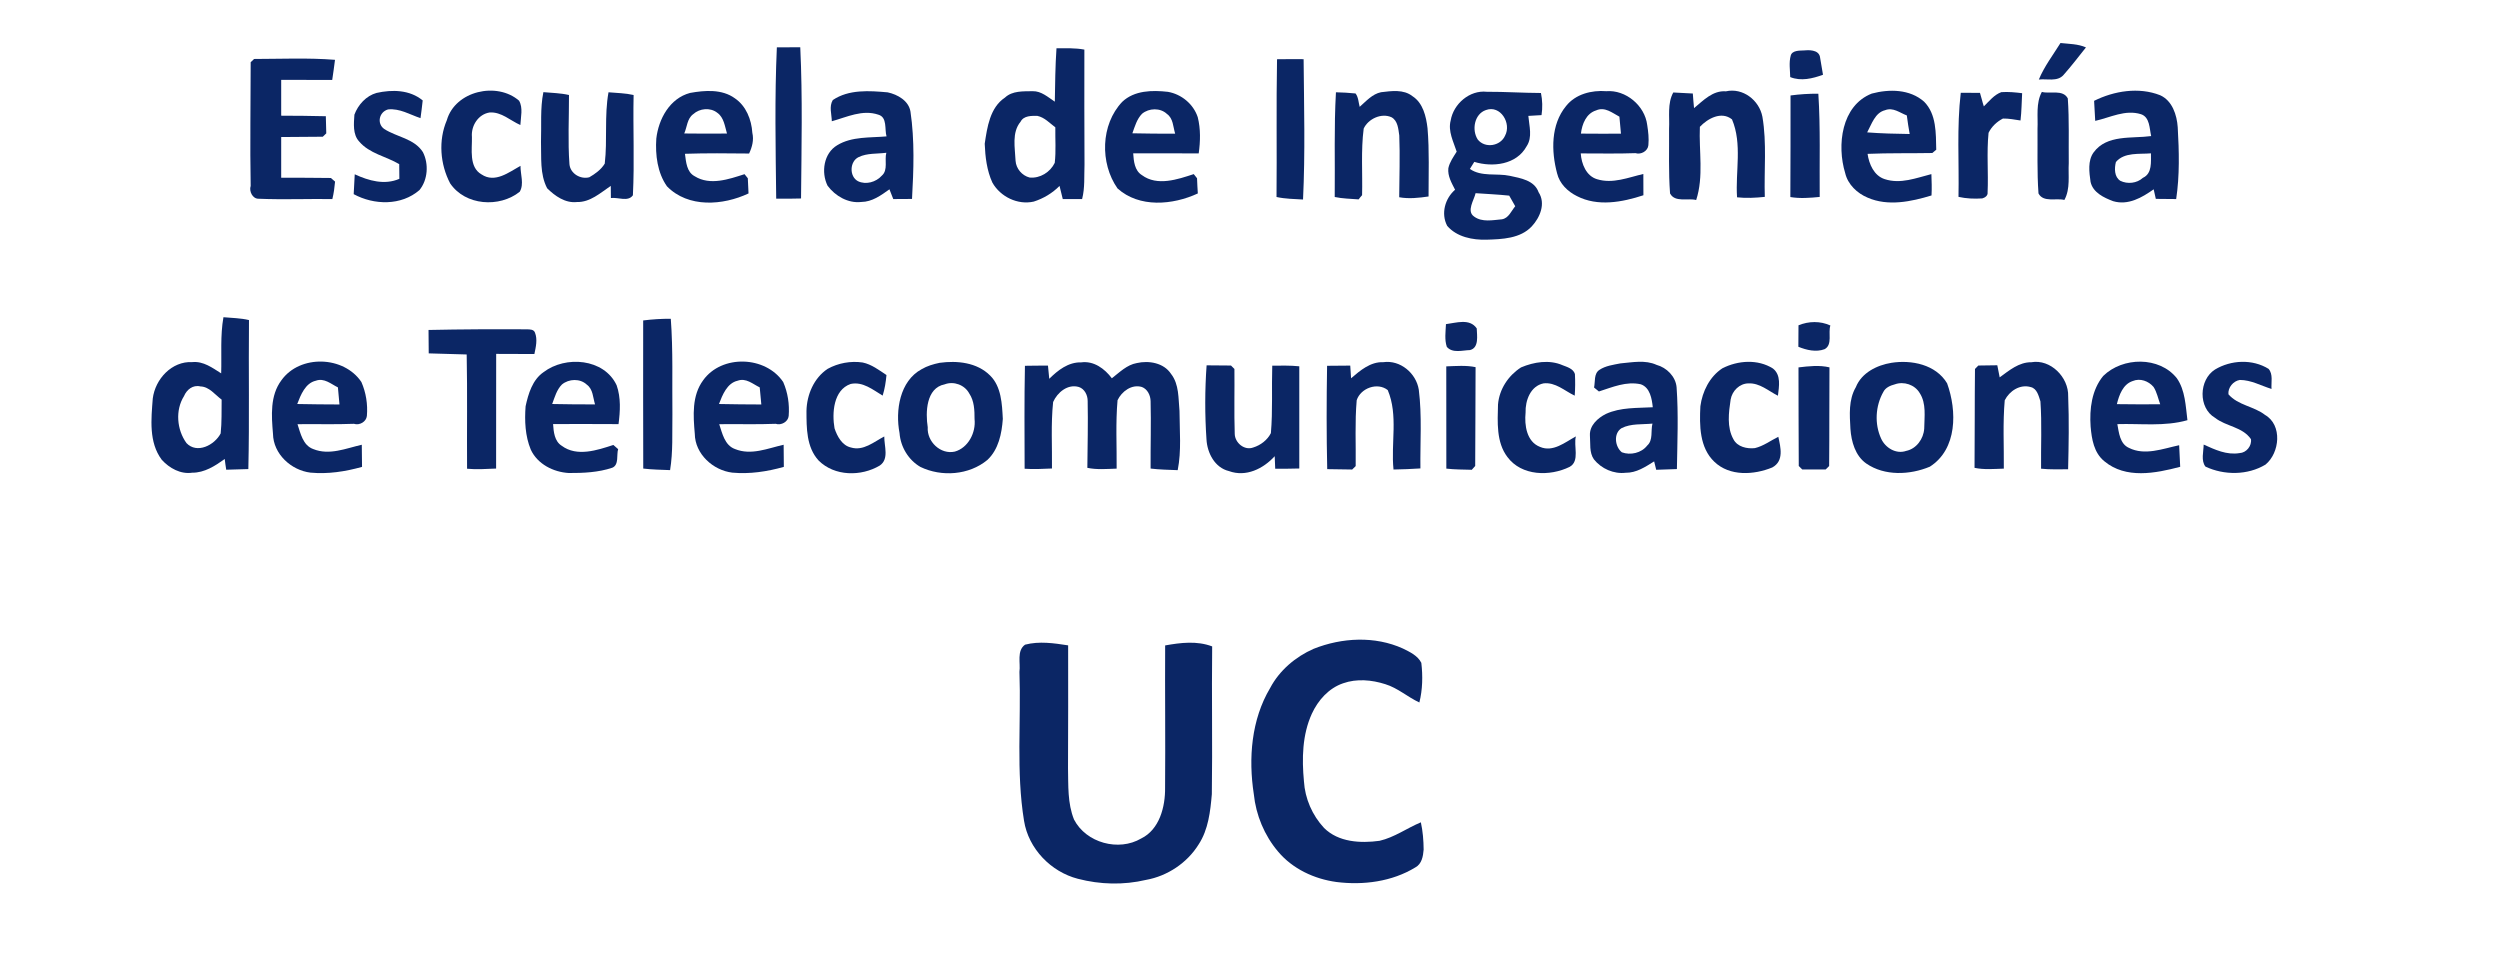
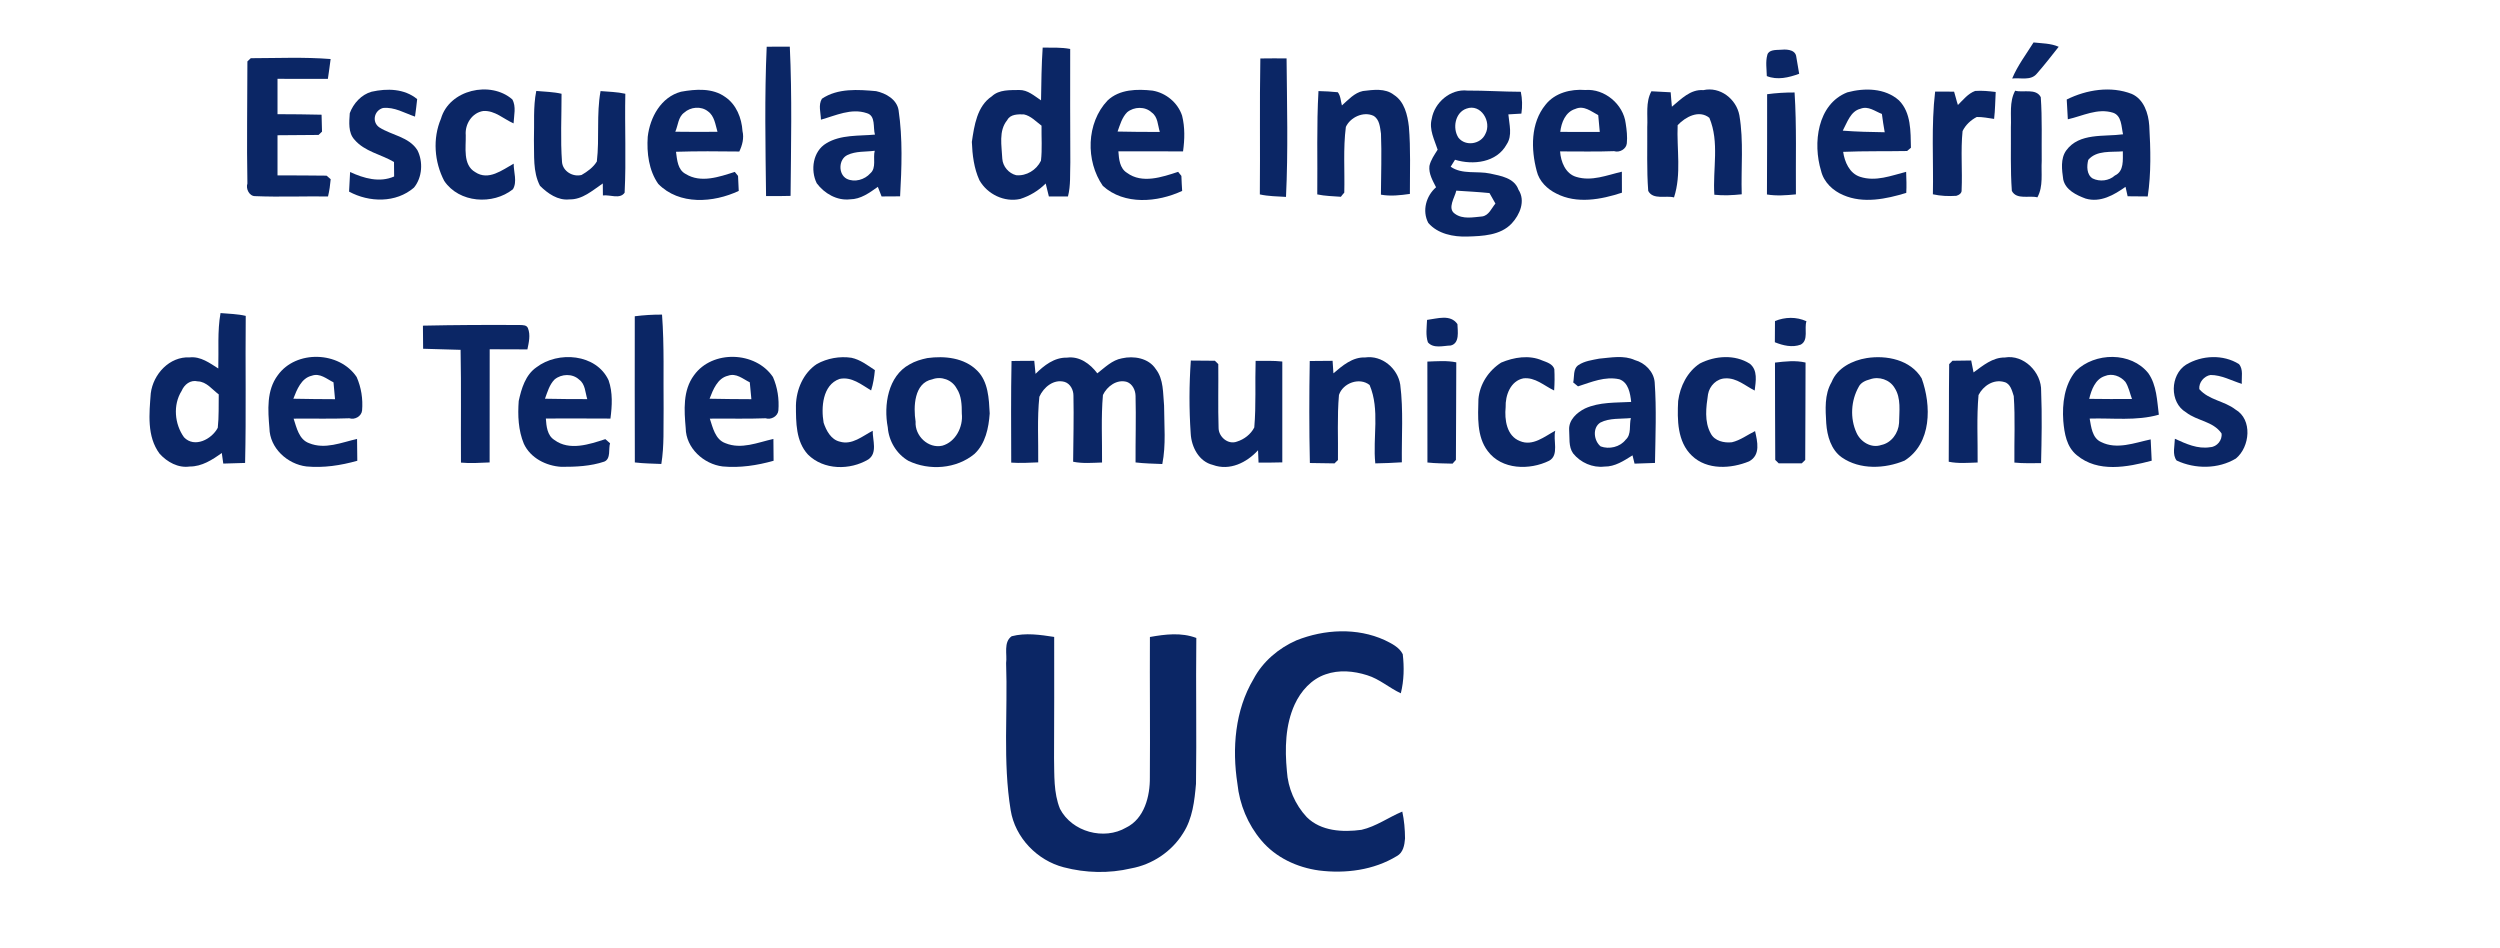
- <svg xmlns="http://www.w3.org/2000/svg" width="151pt" height="58pt" viewBox="0 0 151 58" version="1.1">
+ <svg xmlns="http://www.w3.org/2000/svg" width="153pt" height="58pt" viewBox="0 0 153 58" version="1.1">
  <g id="surface1">
    <path style=" stroke:none;fill-rule:nonzero;fill:rgb(4.314%,14.902%,39.608%);fill-opacity:1;" d="M 124.453 2.598 C 124.965 2.656 125.508 2.648 125.992 2.863 C 125.543 3.426 125.109 3.996 124.637 4.527 C 124.266 4.953 123.637 4.742 123.145 4.805 C 123.477 4.008 124.004 3.32 124.453 2.598 Z M 124.453 2.598 " />
    <path style=" stroke:none;fill-rule:nonzero;fill:rgb(4.314%,14.902%,39.608%);fill-opacity:1;" d="M 46.922 2.859 C 47.391 2.859 47.867 2.859 48.336 2.855 C 48.48 5.898 48.41 8.945 48.383 11.988 C 47.883 11.996 47.383 12.012 46.883 12 C 46.848 8.953 46.785 5.906 46.922 2.859 Z M 46.922 2.859 " />
    <path style=" stroke:none;fill-rule:nonzero;fill:rgb(4.314%,14.902%,39.608%);fill-opacity:1;" d="M 63.812 2.914 C 64.375 2.918 64.945 2.891 65.496 2.996 C 65.488 5.312 65.496 7.633 65.504 9.945 C 65.477 10.637 65.535 11.348 65.359 12.023 C 65.066 12.023 64.484 12.023 64.191 12.023 C 64.121 11.758 64.055 11.492 63.996 11.23 C 63.562 11.668 63.027 11.988 62.438 12.176 C 61.469 12.395 60.426 11.887 59.941 11.031 C 59.605 10.301 59.508 9.473 59.477 8.684 C 59.625 7.688 59.793 6.496 60.699 5.895 C 61.148 5.473 61.805 5.52 62.375 5.508 C 62.895 5.496 63.301 5.871 63.711 6.141 C 63.73 5.062 63.738 3.988 63.812 2.914 M 61.645 7.348 C 61.098 8.008 61.309 8.93 61.34 9.711 C 61.371 10.188 61.734 10.609 62.188 10.723 C 62.816 10.785 63.434 10.402 63.707 9.836 C 63.789 9.125 63.73 8.406 63.742 7.691 C 63.402 7.438 63.09 7.09 62.66 7 C 62.312 6.992 61.832 6.98 61.645 7.348 Z M 61.645 7.348 " />
    <path style=" stroke:none;fill-rule:nonzero;fill:rgb(4.314%,14.902%,39.608%);fill-opacity:1;" d="M 108.16 3.359 C 108.242 3.039 108.691 3.059 108.934 3.047 C 109.242 3.016 109.82 2.996 109.922 3.414 C 109.965 3.688 110.062 4.242 110.109 4.516 C 109.473 4.746 108.777 4.918 108.129 4.656 C 108.121 4.227 108.043 3.781 108.16 3.359 Z M 108.16 3.359 " />
    <path style=" stroke:none;fill-rule:nonzero;fill:rgb(4.314%,14.902%,39.608%);fill-opacity:1;" d="M 15.348 3.562 C 16.977 3.559 18.609 3.484 20.234 3.613 C 20.176 4.02 20.133 4.426 20.066 4.828 C 19.039 4.828 18.012 4.828 16.984 4.824 C 16.98 5.547 16.984 6.27 16.984 6.988 C 17.879 6.992 18.781 6.996 19.68 7.02 C 19.688 7.277 19.703 7.793 19.707 8.055 C 19.637 8.125 19.566 8.191 19.496 8.258 C 18.66 8.27 17.824 8.273 16.984 8.277 C 16.98 9.098 16.984 9.914 16.984 10.734 C 17.984 10.734 18.984 10.738 19.984 10.75 C 20.07 10.82 20.152 10.895 20.238 10.969 C 20.207 11.32 20.16 11.676 20.074 12.023 C 18.586 12.004 17.102 12.066 15.613 12.004 C 15.258 12.008 15.031 11.555 15.141 11.23 C 15.094 8.742 15.141 6.25 15.141 3.758 C 15.211 3.691 15.277 3.629 15.348 3.562 Z M 15.348 3.562 " />
    <path style=" stroke:none;fill-rule:nonzero;fill:rgb(4.314%,14.902%,39.608%);fill-opacity:1;" d="M 77.133 3.578 C 77.664 3.57 78.199 3.57 78.738 3.574 C 78.762 6.398 78.84 9.23 78.703 12.051 C 78.164 12.016 77.629 12.016 77.102 11.898 C 77.129 9.125 77.082 6.352 77.133 3.578 Z M 77.133 3.578 " />
    <path style=" stroke:none;fill-rule:nonzero;fill:rgb(4.314%,14.902%,39.608%);fill-opacity:1;" d="M 22.742 5.613 C 23.688 5.402 24.746 5.418 25.531 6.066 C 25.488 6.426 25.453 6.781 25.398 7.137 C 24.762 6.922 24.141 6.535 23.438 6.609 C 22.887 6.766 22.75 7.473 23.211 7.793 C 23.969 8.281 25.02 8.367 25.543 9.188 C 25.906 9.895 25.844 10.863 25.336 11.48 C 24.238 12.434 22.594 12.395 21.363 11.727 C 21.383 11.328 21.402 10.926 21.426 10.527 C 22.27 10.918 23.23 11.191 24.121 10.801 C 24.117 10.504 24.117 10.211 24.113 9.914 C 23.32 9.441 22.312 9.281 21.691 8.543 C 21.297 8.117 21.371 7.457 21.406 6.926 C 21.629 6.324 22.117 5.789 22.742 5.613 Z M 22.742 5.613 " />
    <path style=" stroke:none;fill-rule:nonzero;fill:rgb(4.314%,14.902%,39.608%);fill-opacity:1;" d="M 26.988 7.262 C 27.496 5.488 30.016 4.918 31.352 6.082 C 31.602 6.516 31.453 7.07 31.43 7.551 C 30.816 7.281 30.289 6.75 29.578 6.793 C 28.883 6.898 28.445 7.602 28.504 8.273 C 28.523 9.008 28.309 10.094 29.086 10.535 C 29.895 11.078 30.742 10.402 31.438 10.016 C 31.43 10.527 31.668 11.121 31.391 11.582 C 30.168 12.559 28.102 12.426 27.188 11.074 C 26.582 9.918 26.469 8.477 26.988 7.262 Z M 26.988 7.262 " />
    <path style=" stroke:none;fill-rule:nonzero;fill:rgb(4.314%,14.902%,39.608%);fill-opacity:1;" d="M 41.68 5.613 C 42.566 5.453 43.609 5.371 44.387 5.938 C 45.062 6.395 45.391 7.223 45.441 8.023 C 45.543 8.453 45.43 8.883 45.246 9.273 C 43.953 9.258 42.66 9.246 41.371 9.289 C 41.438 9.777 41.469 10.391 41.965 10.648 C 42.887 11.223 44.023 10.824 44.969 10.52 C 45.035 10.602 45.098 10.684 45.168 10.766 C 45.18 11.07 45.199 11.379 45.211 11.684 C 43.668 12.41 41.57 12.57 40.285 11.254 C 39.707 10.434 39.574 9.355 39.641 8.371 C 39.777 7.184 40.453 5.938 41.68 5.613 M 41.871 6.895 C 41.5 7.16 41.5 7.676 41.328 8.062 C 42.188 8.074 43.051 8.074 43.91 8.066 C 43.781 7.633 43.727 7.094 43.324 6.812 C 42.906 6.48 42.262 6.539 41.871 6.895 Z M 41.871 6.895 " />
    <path style=" stroke:none;fill-rule:nonzero;fill:rgb(4.314%,14.902%,39.608%);fill-opacity:1;" d="M 50.301 6.043 C 51.27 5.387 52.52 5.48 53.617 5.578 C 54.215 5.707 54.883 6.082 54.992 6.738 C 55.25 8.48 55.184 10.262 55.086 12.016 C 54.805 12.016 54.238 12.02 53.953 12.023 C 53.875 11.828 53.797 11.629 53.723 11.434 C 53.215 11.797 52.676 12.195 52.02 12.199 C 51.23 12.293 50.445 11.84 49.984 11.215 C 49.586 10.41 49.75 9.258 50.566 8.773 C 51.453 8.23 52.562 8.328 53.547 8.238 C 53.418 7.812 53.609 7.086 53.051 6.926 C 52.094 6.602 51.152 7.07 50.242 7.324 C 50.234 6.902 50.066 6.43 50.301 6.043 M 51.863 9.488 C 51.316 9.742 51.285 10.664 51.824 10.945 C 52.301 11.176 52.918 11 53.266 10.605 C 53.652 10.27 53.414 9.66 53.535 9.227 C 52.977 9.301 52.379 9.238 51.863 9.488 Z M 51.863 9.488 " />
    <path style=" stroke:none;fill-rule:nonzero;fill:rgb(4.314%,14.902%,39.608%);fill-opacity:1;" d="M 67.781 6.152 C 68.516 5.453 69.602 5.441 70.543 5.547 C 71.355 5.688 72.078 6.277 72.344 7.078 C 72.523 7.789 72.504 8.539 72.402 9.266 C 71.082 9.258 69.762 9.262 68.445 9.262 C 68.477 9.734 68.527 10.305 68.973 10.578 C 69.895 11.262 71.129 10.836 72.102 10.516 C 72.168 10.598 72.238 10.684 72.301 10.766 C 72.309 11.07 72.332 11.379 72.348 11.684 C 70.836 12.387 68.809 12.566 67.496 11.379 C 66.43 9.852 66.477 7.527 67.781 6.152 M 68.98 6.871 C 68.664 7.191 68.543 7.645 68.395 8.051 C 69.258 8.07 70.121 8.078 70.98 8.074 C 70.852 7.66 70.867 7.152 70.484 6.883 C 70.082 6.5 69.398 6.523 68.98 6.871 Z M 68.98 6.871 " />
    <path style=" stroke:none;fill-rule:nonzero;fill:rgb(4.314%,14.902%,39.608%);fill-opacity:1;" d="M 83.414 5.57 C 84.043 5.496 84.773 5.383 85.312 5.809 C 85.953 6.219 86.141 7.039 86.223 7.746 C 86.34 9.117 86.281 10.492 86.285 11.867 C 85.699 11.953 85.098 12.02 84.512 11.914 C 84.52 10.668 84.566 9.418 84.516 8.18 C 84.457 7.785 84.43 7.293 84.047 7.082 C 83.434 6.805 82.637 7.18 82.367 7.766 C 82.195 9.098 82.305 10.449 82.27 11.789 C 82.195 11.871 82.125 11.957 82.062 12.043 C 81.574 12.004 81.094 12 80.617 11.898 C 80.641 9.789 80.57 7.68 80.691 5.574 C 81.086 5.582 81.48 5.605 81.875 5.645 C 82.051 5.875 82.051 6.18 82.125 6.453 C 82.516 6.109 82.891 5.676 83.414 5.57 Z M 83.414 5.57 " />
    <path style=" stroke:none;fill-rule:nonzero;fill:rgb(4.314%,14.902%,39.608%);fill-opacity:1;" d="M 87.621 7.277 C 87.789 6.27 88.77 5.43 89.801 5.543 C 90.895 5.539 91.98 5.613 93.074 5.617 C 93.164 6.055 93.176 6.508 93.109 6.953 C 92.836 6.969 92.574 6.984 92.312 7 C 92.363 7.609 92.574 8.289 92.207 8.836 C 91.598 9.953 90.152 10.117 89.047 9.777 C 88.961 9.918 88.871 10.062 88.781 10.203 C 89.48 10.695 90.406 10.449 91.199 10.621 C 91.84 10.762 92.676 10.887 92.93 11.609 C 93.379 12.293 93.012 13.145 92.516 13.676 C 91.828 14.41 90.73 14.449 89.797 14.477 C 88.949 14.504 87.988 14.316 87.41 13.641 C 87.02 12.898 87.281 11.984 87.887 11.461 C 87.68 11.051 87.43 10.637 87.48 10.16 C 87.559 9.789 87.789 9.473 87.984 9.16 C 87.789 8.559 87.449 7.926 87.621 7.277 M 89.746 6.648 C 89.051 6.887 88.879 7.852 89.258 8.43 C 89.695 8.977 90.621 8.828 90.902 8.203 C 91.312 7.449 90.625 6.32 89.746 6.648 M 89.125 11.668 C 89.039 12.078 88.555 12.754 89.039 13.082 C 89.52 13.438 90.168 13.293 90.715 13.246 C 91.125 13.18 91.281 12.742 91.52 12.457 C 91.426 12.297 91.246 11.977 91.156 11.816 C 90.48 11.746 89.797 11.715 89.125 11.668 Z M 89.125 11.668 " />
    <path style=" stroke:none;fill-rule:nonzero;fill:rgb(4.314%,14.902%,39.608%);fill-opacity:1;" d="M 94.586 6.41 C 95.16 5.68 96.133 5.438 97.02 5.508 C 98.195 5.414 99.348 6.375 99.492 7.551 C 99.555 7.949 99.602 8.363 99.562 8.77 C 99.531 9.121 99.117 9.359 98.781 9.25 C 97.676 9.293 96.574 9.262 95.477 9.266 C 95.52 9.898 95.805 10.629 96.461 10.824 C 97.41 11.117 98.344 10.719 99.258 10.508 C 99.254 10.938 99.262 11.367 99.262 11.793 C 97.98 12.215 96.496 12.492 95.246 11.844 C 94.688 11.57 94.195 11.09 94.047 10.465 C 93.691 9.125 93.668 7.531 94.586 6.41 M 96.406 6.668 C 95.805 6.852 95.555 7.496 95.488 8.07 C 96.293 8.078 97.102 8.078 97.906 8.074 C 97.871 7.73 97.84 7.391 97.812 7.047 C 97.379 6.82 96.934 6.43 96.406 6.668 Z M 96.406 6.668 " />
    <path style=" stroke:none;fill-rule:nonzero;fill:rgb(4.314%,14.902%,39.608%);fill-opacity:1;" d="M 102.32 6.531 C 102.879 6.07 103.453 5.453 104.246 5.516 C 105.266 5.285 106.258 6.051 106.449 7.051 C 106.723 8.645 106.543 10.281 106.594 11.891 C 106.035 11.949 105.473 11.98 104.918 11.918 C 104.812 10.359 105.242 8.699 104.613 7.211 C 103.977 6.699 103.148 7.156 102.672 7.66 C 102.609 9.121 102.914 10.664 102.449 12.082 C 101.961 11.945 101.168 12.25 100.871 11.684 C 100.773 10.387 100.824 9.082 100.812 7.781 C 100.852 7.051 100.699 6.254 101.066 5.586 C 101.453 5.605 101.848 5.625 102.246 5.648 C 102.262 5.945 102.297 6.238 102.32 6.531 Z M 102.32 6.531 " />
    <path style=" stroke:none;fill-rule:nonzero;fill:rgb(4.314%,14.902%,39.608%);fill-opacity:1;" d="M 113.055 5.652 C 114.105 5.371 115.355 5.379 116.215 6.141 C 116.969 6.898 116.926 8.055 116.949 9.043 C 116.867 9.109 116.789 9.176 116.711 9.242 C 115.406 9.266 114.102 9.238 112.801 9.293 C 112.891 9.914 113.191 10.613 113.836 10.82 C 114.789 11.133 115.738 10.75 116.656 10.516 C 116.672 10.949 116.688 11.379 116.664 11.805 C 115.434 12.18 114.035 12.473 112.812 11.941 C 112.176 11.676 111.609 11.145 111.449 10.453 C 110.938 8.781 111.215 6.375 113.055 5.652 M 113.859 6.656 C 113.25 6.805 113.047 7.5 112.777 7.996 C 113.629 8.062 114.484 8.082 115.344 8.094 C 115.277 7.719 115.219 7.344 115.172 6.973 C 114.746 6.812 114.34 6.465 113.859 6.656 Z M 113.859 6.656 " />
    <path style=" stroke:none;fill-rule:nonzero;fill:rgb(4.314%,14.902%,39.608%);fill-opacity:1;" d="M 120.879 5.566 C 121.297 5.535 121.723 5.578 122.137 5.629 C 122.105 6.176 122.105 6.73 122.039 7.277 C 121.688 7.227 121.328 7.152 120.977 7.16 C 120.613 7.348 120.289 7.648 120.109 8.023 C 119.988 9.223 120.105 10.43 120.051 11.625 C 120.074 11.82 119.891 11.938 119.73 11.984 C 119.242 12.016 118.766 11.996 118.293 11.891 C 118.336 9.797 118.184 7.691 118.43 5.605 C 118.723 5.609 119.301 5.609 119.59 5.609 C 119.68 5.883 119.73 6.152 119.824 6.426 C 120.148 6.109 120.441 5.727 120.879 5.566 Z M 120.879 5.566 " />
    <path style=" stroke:none;fill-rule:nonzero;fill:rgb(4.314%,14.902%,39.608%);fill-opacity:1;" d="M 126.484 6.09 C 127.695 5.488 129.184 5.246 130.469 5.75 C 131.207 6.078 131.484 6.941 131.535 7.691 C 131.617 9.133 131.656 10.594 131.441 12.023 C 131.027 12.02 130.617 12.016 130.211 12.012 C 130.164 11.82 130.121 11.625 130.082 11.434 C 129.375 11.934 128.543 12.418 127.637 12.152 C 127.074 11.941 126.41 11.629 126.27 10.984 C 126.188 10.406 126.09 9.711 126.453 9.207 C 127.254 8.109 128.777 8.379 129.93 8.219 C 129.824 7.762 129.855 7.078 129.316 6.898 C 128.363 6.602 127.465 7.098 126.551 7.301 C 126.523 6.898 126.504 6.496 126.484 6.09 M 127.801 9.785 C 127.703 10.168 127.699 10.691 128.07 10.922 C 128.5 11.133 129.07 11.074 129.43 10.742 C 130.008 10.477 129.91 9.766 129.918 9.262 C 129.215 9.324 128.312 9.18 127.801 9.785 Z M 127.801 9.785 " />
    <path style=" stroke:none;fill-rule:nonzero;fill:rgb(4.314%,14.902%,39.608%);fill-opacity:1;" d="M 32.82 5.566 C 33.336 5.613 33.863 5.621 34.367 5.738 C 34.371 7.129 34.293 8.531 34.395 9.918 C 34.445 10.488 35.066 10.848 35.594 10.707 C 35.953 10.5 36.309 10.242 36.527 9.883 C 36.695 8.453 36.496 6.996 36.754 5.574 C 37.258 5.617 37.773 5.625 38.27 5.738 C 38.227 7.754 38.328 9.777 38.227 11.793 C 37.938 12.211 37.328 11.902 36.898 11.961 C 36.898 11.777 36.891 11.41 36.891 11.227 C 36.262 11.652 35.645 12.223 34.844 12.203 C 34.145 12.281 33.52 11.84 33.047 11.371 C 32.598 10.508 32.707 9.508 32.676 8.57 C 32.711 7.57 32.621 6.551 32.82 5.566 Z M 32.82 5.566 " />
    <path style=" stroke:none;fill-rule:nonzero;fill:rgb(4.314%,14.902%,39.608%);fill-opacity:1;" d="M 108.148 5.766 C 108.703 5.691 109.266 5.656 109.828 5.66 C 109.961 7.734 109.891 9.82 109.91 11.895 C 109.32 11.953 108.723 12 108.137 11.902 C 108.152 9.859 108.145 7.809 108.148 5.766 Z M 108.148 5.766 " />
    <path style=" stroke:none;fill-rule:nonzero;fill:rgb(4.314%,14.902%,39.608%);fill-opacity:1;" d="M 123.328 5.551 C 123.805 5.688 124.602 5.383 124.895 5.945 C 124.988 7.242 124.938 8.551 124.953 9.852 C 124.91 10.59 125.062 11.398 124.688 12.078 C 124.203 11.945 123.418 12.246 123.125 11.684 C 123.031 10.387 123.078 9.082 123.066 7.781 C 123.102 7.043 122.957 6.234 123.328 5.551 Z M 123.328 5.551 " />
    <path style=" stroke:none;fill-rule:nonzero;fill:rgb(4.314%,14.902%,39.608%);fill-opacity:1;" d="M 13.496 19.16 C 14.008 19.207 14.535 19.211 15.039 19.332 C 15.008 22.332 15.07 25.332 15 28.332 C 14.559 28.348 14.109 28.359 13.664 28.371 C 13.629 28.152 13.598 27.941 13.574 27.723 C 12.992 28.141 12.352 28.555 11.613 28.551 C 10.906 28.656 10.23 28.277 9.77 27.77 C 8.977 26.711 9.133 25.309 9.227 24.07 C 9.375 22.898 10.371 21.805 11.617 21.871 C 12.285 21.805 12.832 22.219 13.359 22.551 C 13.395 21.422 13.297 20.277 13.496 19.16 M 11.113 23.926 C 10.578 24.781 10.68 25.953 11.262 26.762 C 11.895 27.43 12.957 26.891 13.328 26.18 C 13.402 25.5 13.375 24.816 13.387 24.137 C 12.988 23.844 12.641 23.355 12.105 23.34 C 11.652 23.23 11.281 23.531 11.113 23.926 Z M 11.113 23.926 " />
    <path style=" stroke:none;fill-rule:nonzero;fill:rgb(4.314%,14.902%,39.608%);fill-opacity:1;" d="M 38.848 19.355 C 39.402 19.285 39.961 19.25 40.516 19.254 C 40.66 21.176 40.59 23.098 40.613 25.02 C 40.594 26.145 40.656 27.281 40.473 28.395 C 39.93 28.371 39.391 28.367 38.852 28.301 C 38.84 25.316 38.848 22.336 38.848 19.355 Z M 38.848 19.355 " />
    <path style=" stroke:none;fill-rule:nonzero;fill:rgb(4.314%,14.902%,39.608%);fill-opacity:1;" d="M 87.336 19.578 C 87.961 19.5 88.77 19.215 89.195 19.836 C 89.207 20.258 89.348 21.008 88.785 21.145 C 88.336 21.156 87.727 21.352 87.387 20.949 C 87.242 20.512 87.316 20.035 87.336 19.578 Z M 87.336 19.578 " />
    <path style=" stroke:none;fill-rule:nonzero;fill:rgb(4.314%,14.902%,39.608%);fill-opacity:1;" d="M 108.629 19.648 C 109.246 19.395 109.941 19.379 110.555 19.66 C 110.406 20.098 110.703 20.82 110.207 21.09 C 109.688 21.285 109.113 21.145 108.621 20.945 C 108.621 20.512 108.625 20.082 108.629 19.648 Z M 108.629 19.648 " />
    <path style=" stroke:none;fill-rule:nonzero;fill:rgb(4.314%,14.902%,39.608%);fill-opacity:1;" d="M 25.883 19.93 C 27.863 19.887 29.844 19.879 31.824 19.891 C 32.004 19.898 32.238 19.887 32.312 20.09 C 32.477 20.504 32.363 20.965 32.277 21.383 C 31.508 21.379 30.734 21.375 29.969 21.375 C 29.965 23.684 29.969 25.992 29.965 28.301 C 29.379 28.324 28.793 28.367 28.211 28.312 C 28.195 26.012 28.234 23.711 28.188 21.41 C 27.422 21.383 26.66 21.371 25.895 21.344 C 25.891 20.871 25.883 20.402 25.883 19.93 Z M 25.883 19.93 " />
    <path style=" stroke:none;fill-rule:nonzero;fill:rgb(4.314%,14.902%,39.608%);fill-opacity:1;" d="M 17 22.965 C 18.121 21.402 20.77 21.492 21.828 23.074 C 22.109 23.715 22.219 24.422 22.16 25.121 C 22.125 25.473 21.715 25.711 21.379 25.598 C 20.242 25.645 19.105 25.605 17.969 25.621 C 18.152 26.176 18.297 26.898 18.914 27.121 C 19.891 27.523 20.898 27.078 21.852 26.863 C 21.855 27.305 21.863 27.754 21.867 28.199 C 20.855 28.484 19.805 28.645 18.754 28.547 C 17.59 28.406 16.508 27.426 16.488 26.199 C 16.398 25.109 16.301 23.898 17 22.965 M 19.074 22.996 C 18.441 23.141 18.164 23.852 17.953 24.402 C 18.805 24.422 19.656 24.426 20.504 24.43 C 20.477 24.082 20.441 23.742 20.41 23.398 C 19.992 23.195 19.582 22.809 19.074 22.996 Z M 19.074 22.996 " />
    <path style=" stroke:none;fill-rule:nonzero;fill:rgb(4.314%,14.902%,39.608%);fill-opacity:1;" d="M 32.828 22.48 C 34.156 21.465 36.492 21.648 37.246 23.273 C 37.508 24.023 37.461 24.84 37.359 25.617 C 36.043 25.609 34.723 25.609 33.406 25.613 C 33.438 26.082 33.488 26.652 33.93 26.926 C 34.848 27.609 36.078 27.191 37.047 26.875 C 37.145 26.957 37.238 27.043 37.336 27.129 C 37.227 27.461 37.402 28.074 36.984 28.25 C 36.141 28.535 35.234 28.574 34.355 28.57 C 33.426 28.516 32.465 28.035 32.059 27.156 C 31.719 26.336 31.68 25.418 31.746 24.539 C 31.91 23.781 32.16 22.941 32.828 22.48 M 33.941 23.223 C 33.625 23.539 33.504 23.992 33.352 24.402 C 34.219 24.422 35.078 24.426 35.941 24.426 C 35.812 24.016 35.824 23.508 35.445 23.234 C 35.039 22.848 34.359 22.875 33.941 23.223 Z M 33.941 23.223 " />
    <path style=" stroke:none;fill-rule:nonzero;fill:rgb(4.314%,14.902%,39.608%);fill-opacity:1;" d="M 42.473 22.965 C 43.594 21.402 46.242 21.492 47.305 23.074 C 47.586 23.715 47.691 24.422 47.637 25.121 C 47.605 25.473 47.188 25.711 46.852 25.598 C 45.715 25.645 44.582 25.605 43.441 25.621 C 43.625 26.176 43.773 26.898 44.391 27.121 C 45.371 27.523 46.371 27.078 47.332 26.863 C 47.336 27.305 47.34 27.754 47.344 28.199 C 46.336 28.484 45.277 28.645 44.227 28.547 C 43.07 28.406 41.98 27.426 41.965 26.199 C 41.871 25.109 41.781 23.898 42.473 22.965 M 44.551 22.996 C 43.914 23.141 43.637 23.852 43.426 24.402 C 44.281 24.422 45.129 24.426 45.984 24.43 C 45.949 24.082 45.914 23.742 45.887 23.398 C 45.465 23.195 45.059 22.809 44.551 22.996 Z M 44.551 22.996 " />
    <path style=" stroke:none;fill-rule:nonzero;fill:rgb(4.314%,14.902%,39.608%);fill-opacity:1;" d="M 49.992 22.277 C 50.629 21.926 51.387 21.789 52.105 21.895 C 52.645 22.008 53.094 22.355 53.543 22.652 C 53.504 23.07 53.441 23.492 53.312 23.895 C 52.723 23.543 52.113 23.031 51.379 23.191 C 50.332 23.555 50.246 24.957 50.406 25.871 C 50.566 26.355 50.863 26.906 51.391 27.027 C 52.148 27.258 52.785 26.684 53.41 26.363 C 53.402 26.945 53.715 27.723 53.141 28.117 C 52.016 28.789 50.406 28.777 49.445 27.816 C 48.703 27.008 48.715 25.848 48.711 24.824 C 48.73 23.84 49.16 22.828 49.992 22.277 Z M 49.992 22.277 " />
    <path style=" stroke:none;fill-rule:nonzero;fill:rgb(4.314%,14.902%,39.608%);fill-opacity:1;" d="M 56.754 21.914 C 57.805 21.77 59.012 21.887 59.805 22.684 C 60.484 23.355 60.523 24.402 60.57 25.301 C 60.508 26.188 60.312 27.152 59.637 27.781 C 58.531 28.699 56.871 28.82 55.594 28.203 C 54.871 27.785 54.395 26.996 54.332 26.156 C 54.07 24.797 54.344 23.016 55.664 22.301 C 55.996 22.105 56.375 21.992 56.754 21.914 M 57.055 23.215 C 55.934 23.434 55.895 24.91 56.035 25.805 C 55.977 26.672 56.809 27.469 57.668 27.277 C 58.48 27.051 58.953 26.129 58.863 25.312 C 58.863 24.785 58.848 24.219 58.543 23.766 C 58.266 23.246 57.605 23.004 57.055 23.215 Z M 57.055 23.215 " />
    <path style=" stroke:none;fill-rule:nonzero;fill:rgb(4.314%,14.902%,39.608%);fill-opacity:1;" d="M 63.375 22.879 C 63.898 22.363 64.523 21.867 65.305 21.887 C 66.066 21.785 66.719 22.266 67.156 22.848 C 67.621 22.488 68.066 22.035 68.66 21.93 C 69.387 21.762 70.293 21.914 70.73 22.582 C 71.227 23.215 71.168 24.07 71.242 24.824 C 71.246 26.012 71.367 27.227 71.133 28.398 C 70.586 28.375 70.039 28.367 69.496 28.301 C 69.488 26.941 69.531 25.586 69.496 24.227 C 69.488 23.875 69.309 23.504 68.973 23.375 C 68.355 23.188 67.75 23.645 67.5 24.172 C 67.379 25.547 67.457 26.926 67.445 28.305 C 66.855 28.324 66.258 28.379 65.676 28.258 C 65.688 26.91 65.723 25.57 65.695 24.223 C 65.699 23.875 65.512 23.488 65.164 23.375 C 64.492 23.176 63.863 23.703 63.609 24.281 C 63.469 25.613 63.555 26.957 63.539 28.297 C 62.988 28.32 62.434 28.352 61.887 28.312 C 61.883 26.242 61.863 24.168 61.906 22.094 C 62.367 22.09 62.832 22.078 63.297 22.082 C 63.324 22.348 63.348 22.613 63.375 22.879 Z M 63.375 22.879 " />
    <path style=" stroke:none;fill-rule:nonzero;fill:rgb(4.314%,14.902%,39.608%);fill-opacity:1;" d="M 81.605 22.848 C 82.16 22.375 82.773 21.844 83.555 21.875 C 84.574 21.73 85.539 22.539 85.695 23.539 C 85.895 25.117 85.773 26.711 85.793 28.293 C 85.25 28.324 84.707 28.355 84.168 28.359 C 84.004 26.77 84.461 25.082 83.82 23.562 C 83.203 23.07 82.184 23.438 81.945 24.172 C 81.828 25.496 81.902 26.828 81.883 28.152 C 81.809 28.219 81.742 28.289 81.672 28.359 C 81.168 28.352 80.668 28.344 80.164 28.336 C 80.117 26.258 80.121 24.172 80.156 22.094 C 80.621 22.09 81.09 22.082 81.555 22.082 C 81.57 22.336 81.586 22.59 81.605 22.848 Z M 81.605 22.848 " />
    <path style=" stroke:none;fill-rule:nonzero;fill:rgb(4.314%,14.902%,39.608%);fill-opacity:1;" d="M 91.871 22.191 C 92.648 21.863 93.582 21.707 94.387 22.062 C 94.652 22.164 95.031 22.273 95.125 22.59 C 95.148 23.023 95.145 23.465 95.113 23.898 C 94.5 23.609 93.949 23.07 93.227 23.156 C 92.441 23.316 92.121 24.195 92.145 24.922 C 92.07 25.684 92.207 26.68 93.016 26.992 C 93.805 27.332 94.527 26.711 95.184 26.359 C 95.027 26.922 95.441 27.852 94.805 28.199 C 93.613 28.785 91.902 28.758 91.047 27.602 C 90.367 26.711 90.453 25.48 90.48 24.426 C 90.559 23.504 91.102 22.684 91.871 22.191 Z M 91.871 22.191 " />
    <path style=" stroke:none;fill-rule:nonzero;fill:rgb(4.314%,14.902%,39.608%);fill-opacity:1;" d="M 97.871 21.949 C 98.59 21.887 99.371 21.723 100.059 22.039 C 100.664 22.203 101.207 22.738 101.266 23.387 C 101.383 25.031 101.312 26.684 101.285 28.332 C 100.863 28.344 100.449 28.359 100.035 28.375 C 99.992 28.203 99.949 28.039 99.91 27.867 C 99.387 28.195 98.836 28.566 98.188 28.555 C 97.473 28.641 96.723 28.312 96.273 27.746 C 95.98 27.332 96.07 26.773 96.031 26.297 C 96.004 25.695 96.508 25.246 97 25 C 97.887 24.594 98.883 24.652 99.828 24.598 C 99.773 24.086 99.664 23.406 99.105 23.211 C 98.227 23.016 97.395 23.383 96.574 23.645 C 96.48 23.562 96.379 23.484 96.281 23.406 C 96.359 23.062 96.258 22.566 96.605 22.34 C 96.98 22.09 97.441 22.035 97.871 21.949 M 97.945 25.859 C 97.441 26.172 97.539 26.984 97.961 27.32 C 98.477 27.512 99.141 27.363 99.488 26.914 C 99.863 26.586 99.695 26.012 99.809 25.586 C 99.188 25.648 98.516 25.57 97.945 25.859 Z M 97.945 25.859 " />
    <path style=" stroke:none;fill-rule:nonzero;fill:rgb(4.314%,14.902%,39.608%);fill-opacity:1;" d="M 104.031 22.246 C 104.969 21.766 106.172 21.68 107.086 22.258 C 107.59 22.66 107.453 23.336 107.387 23.902 C 106.809 23.613 106.293 23.125 105.605 23.156 C 105.066 23.164 104.625 23.605 104.531 24.129 C 104.414 24.914 104.293 25.805 104.699 26.531 C 104.934 26.992 105.523 27.121 105.996 27.066 C 106.508 26.945 106.941 26.613 107.41 26.383 C 107.551 27.023 107.762 27.844 107.047 28.234 C 105.938 28.691 104.473 28.781 103.547 27.891 C 102.645 27.035 102.645 25.688 102.703 24.539 C 102.82 23.645 103.266 22.746 104.031 22.246 Z M 104.031 22.246 " />
    <path style=" stroke:none;fill-rule:nonzero;fill:rgb(4.314%,14.902%,39.608%);fill-opacity:1;" d="M 114.242 21.914 C 115.457 21.723 116.926 22.016 117.605 23.152 C 118.207 24.816 118.227 27.129 116.562 28.188 C 115.359 28.691 113.832 28.762 112.723 27.996 C 112.059 27.531 111.82 26.676 111.766 25.906 C 111.719 25.055 111.645 24.152 112.094 23.383 C 112.441 22.512 113.371 22.055 114.242 21.914 M 114.445 23.215 C 114.176 23.285 113.883 23.41 113.754 23.672 C 113.273 24.52 113.215 25.605 113.617 26.484 C 113.867 27.047 114.523 27.449 115.133 27.234 C 115.75 27.109 116.184 26.508 116.223 25.887 C 116.23 25.18 116.363 24.371 115.949 23.738 C 115.652 23.234 114.992 23.016 114.445 23.215 Z M 114.445 23.215 " />
    <path style=" stroke:none;fill-rule:nonzero;fill:rgb(4.314%,14.902%,39.608%);fill-opacity:1;" d="M 120.781 22.793 C 121.355 22.375 121.945 21.871 122.695 21.879 C 123.852 21.676 124.953 22.789 124.918 23.938 C 124.977 25.402 124.949 26.879 124.914 28.344 C 124.363 28.344 123.824 28.367 123.281 28.309 C 123.266 26.949 123.336 25.598 123.242 24.242 C 123.137 23.918 123.039 23.469 122.656 23.379 C 122.008 23.191 121.371 23.613 121.086 24.176 C 120.965 25.547 121.043 26.926 121.031 28.305 C 120.438 28.324 119.844 28.379 119.262 28.258 C 119.281 26.27 119.266 24.273 119.289 22.285 C 119.355 22.215 119.426 22.148 119.492 22.078 C 119.871 22.074 120.254 22.07 120.637 22.062 C 120.688 22.309 120.734 22.547 120.781 22.793 Z M 120.781 22.793 " />
    <path style=" stroke:none;fill-rule:nonzero;fill:rgb(4.314%,14.902%,39.608%);fill-opacity:1;" d="M 127.035 22.707 C 128.211 21.551 130.426 21.516 131.48 22.844 C 131.992 23.574 132.012 24.531 132.121 25.379 C 130.746 25.773 129.293 25.574 127.887 25.617 C 127.98 26.121 128.039 26.809 128.586 27.051 C 129.547 27.535 130.633 27.102 131.621 26.891 C 131.637 27.324 131.66 27.762 131.684 28.195 C 130.188 28.59 128.398 28.941 127.102 27.859 C 126.469 27.344 126.34 26.523 126.273 25.762 C 126.199 24.703 126.34 23.547 127.035 22.707 M 128.812 23.016 C 128.227 23.207 127.992 23.863 127.859 24.41 C 128.727 24.422 129.602 24.426 130.477 24.418 C 130.348 24.07 130.277 23.684 130.074 23.371 C 129.773 23.016 129.262 22.824 128.812 23.016 Z M 128.812 23.016 " />
    <path style=" stroke:none;fill-rule:nonzero;fill:rgb(4.314%,14.902%,39.608%);fill-opacity:1;" d="M 133.785 22.32 C 134.75 21.738 136.055 21.676 137.023 22.281 C 137.305 22.605 137.172 23.09 137.199 23.492 C 136.566 23.297 135.965 22.949 135.285 22.949 C 134.891 23.012 134.555 23.41 134.598 23.816 C 135.176 24.484 136.133 24.535 136.809 25.062 C 137.867 25.672 137.699 27.355 136.836 28.062 C 135.758 28.711 134.34 28.715 133.211 28.184 C 132.93 27.832 133.094 27.281 133.102 26.852 C 133.785 27.16 134.488 27.496 135.27 27.367 C 135.68 27.348 136.02 26.93 135.957 26.523 C 135.438 25.773 134.461 25.766 133.785 25.234 C 132.762 24.633 132.809 22.941 133.785 22.32 Z M 133.785 22.32 " />
    <path style=" stroke:none;fill-rule:nonzero;fill:rgb(4.314%,14.902%,39.608%);fill-opacity:1;" d="M 72.879 22.066 C 73.246 22.066 73.984 22.074 74.352 22.078 C 74.422 22.148 74.492 22.215 74.559 22.285 C 74.574 23.59 74.535 24.898 74.578 26.207 C 74.59 26.746 75.164 27.23 75.699 27.027 C 76.141 26.891 76.551 26.578 76.762 26.16 C 76.879 24.805 76.801 23.445 76.844 22.086 C 77.383 22.086 77.93 22.066 78.477 22.125 C 78.48 24.18 78.48 26.242 78.477 28.297 C 77.988 28.309 77.504 28.316 77.023 28.312 C 77.016 28.121 77 27.746 76.992 27.555 C 76.301 28.312 75.258 28.832 74.227 28.453 C 73.375 28.25 72.914 27.359 72.871 26.531 C 72.77 25.047 72.773 23.547 72.879 22.066 Z M 72.879 22.066 " />
    <path style=" stroke:none;fill-rule:nonzero;fill:rgb(4.314%,14.902%,39.608%);fill-opacity:1;" d="M 87.355 22.129 C 87.949 22.109 88.547 22.055 89.125 22.176 C 89.109 24.16 89.121 26.156 89.102 28.145 C 89.031 28.219 88.965 28.297 88.895 28.375 C 88.379 28.359 87.871 28.363 87.359 28.305 C 87.352 26.246 87.355 24.184 87.355 22.129 Z M 87.355 22.129 " />
    <path style=" stroke:none;fill-rule:nonzero;fill:rgb(4.314%,14.902%,39.608%);fill-opacity:1;" d="M 108.629 22.191 C 109.25 22.117 109.887 22.043 110.5 22.188 C 110.484 24.172 110.5 26.16 110.48 28.148 C 110.41 28.215 110.34 28.285 110.27 28.355 C 109.918 28.355 109.211 28.355 108.855 28.355 C 108.785 28.285 108.715 28.215 108.645 28.148 C 108.629 26.164 108.637 24.172 108.629 22.191 Z M 108.629 22.191 " />
    <path style=" stroke:none;fill-rule:nonzero;fill:rgb(4.314%,14.902%,39.608%);fill-opacity:1;" d="M 79.344 39.188 C 81.055 38.508 83.043 38.402 84.738 39.172 C 85.156 39.379 85.629 39.598 85.848 40.035 C 85.941 40.828 85.926 41.648 85.73 42.43 C 85.023 42.102 84.426 41.555 83.672 41.324 C 82.852 41.062 81.945 40.98 81.125 41.27 C 80.262 41.562 79.609 42.293 79.234 43.113 C 78.656 44.379 78.629 45.824 78.758 47.188 C 78.82 48.23 79.262 49.246 79.973 50.008 C 80.844 50.875 82.176 50.941 83.324 50.785 C 84.223 50.578 84.977 50.02 85.82 49.668 C 85.938 50.207 85.984 50.762 85.988 51.316 C 85.957 51.719 85.875 52.184 85.488 52.391 C 84.074 53.254 82.344 53.477 80.723 53.273 C 79.383 53.09 78.074 52.484 77.191 51.43 C 76.371 50.461 75.859 49.234 75.73 47.965 C 75.398 45.809 75.578 43.469 76.715 41.559 C 77.277 40.492 78.25 39.668 79.344 39.188 Z M 79.344 39.188 " />
    <path style=" stroke:none;fill-rule:nonzero;fill:rgb(4.314%,14.902%,39.608%);fill-opacity:1;" d="M 61.914 38.938 C 62.766 38.715 63.66 38.848 64.516 38.98 C 64.523 41.453 64.516 43.922 64.508 46.395 C 64.531 47.43 64.473 48.516 64.871 49.5 C 65.602 50.914 67.57 51.445 68.926 50.645 C 70.035 50.105 70.387 48.723 70.371 47.578 C 70.395 44.711 70.359 41.848 70.375 38.984 C 71.312 38.816 72.297 38.695 73.215 39.043 C 73.18 42.02 73.238 44.996 73.195 47.969 C 73.105 49.008 72.984 50.105 72.402 50.996 C 71.707 52.121 70.512 52.914 69.223 53.145 C 67.867 53.465 66.449 53.43 65.102 53.078 C 63.48 52.66 62.121 51.266 61.852 49.578 C 61.367 46.605 61.68 43.578 61.574 40.578 C 61.648 40.059 61.398 39.301 61.914 38.938 Z M 61.914 38.938 " />
  </g>
</svg>
